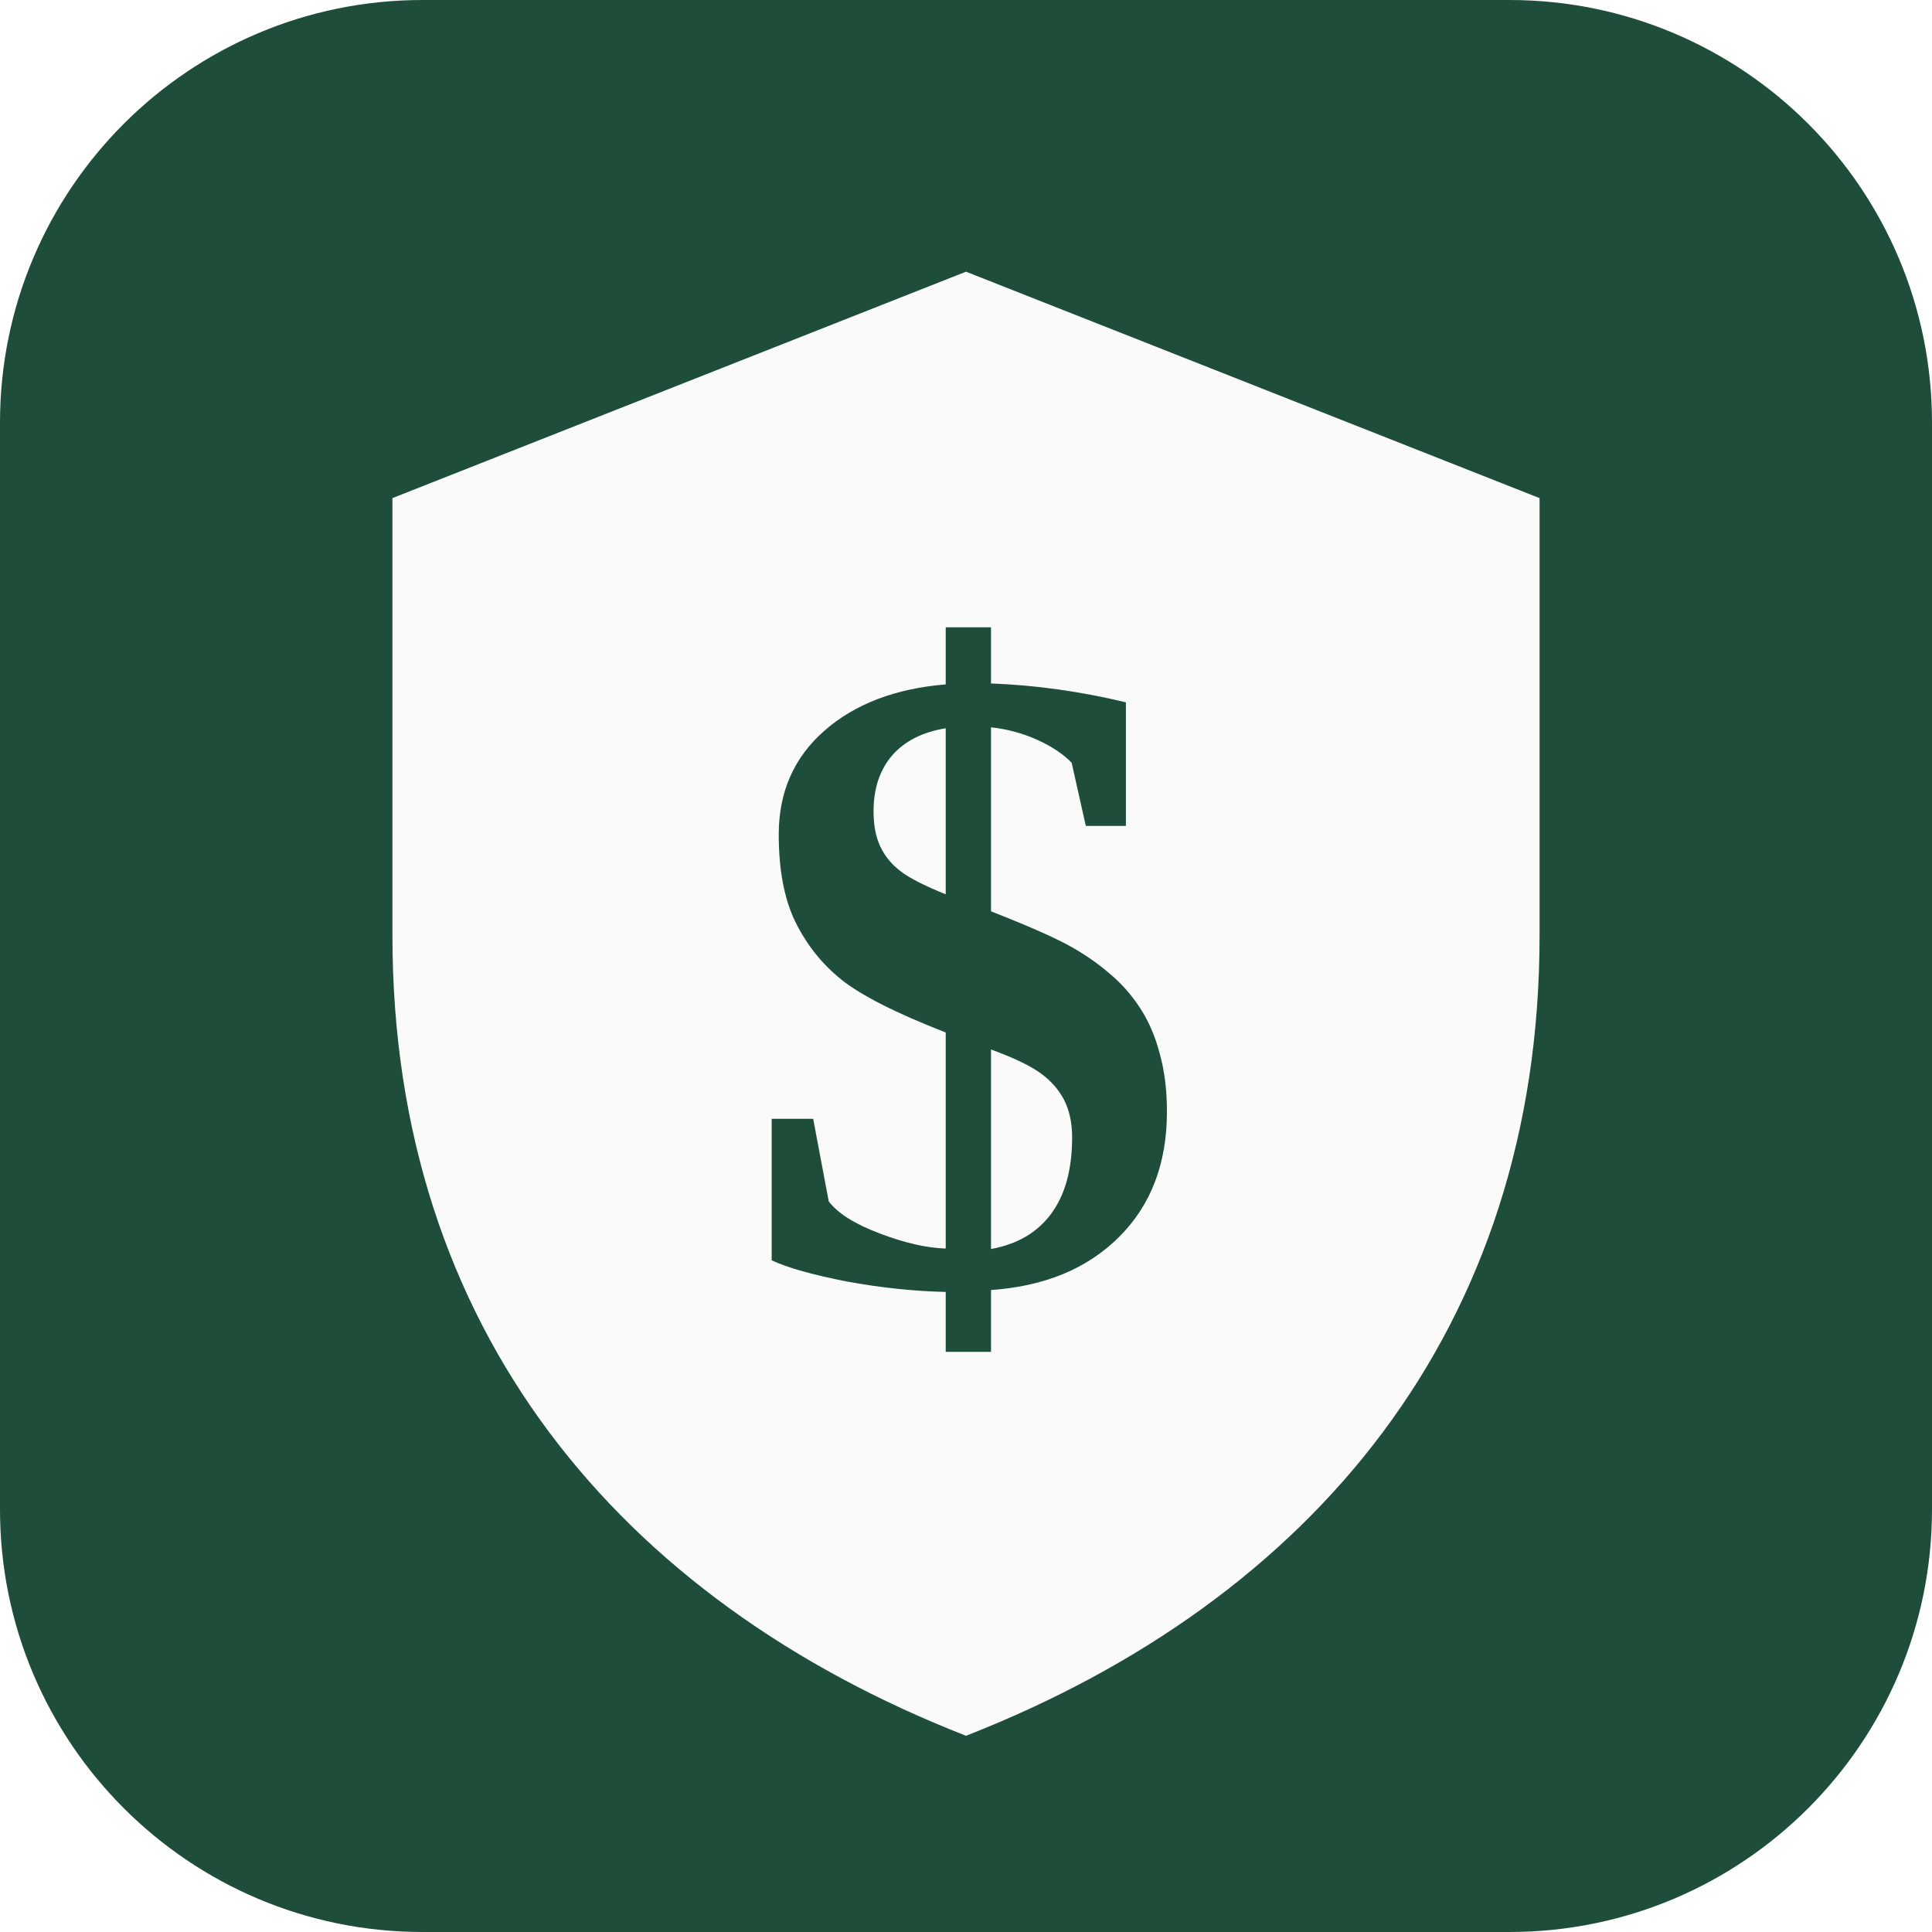
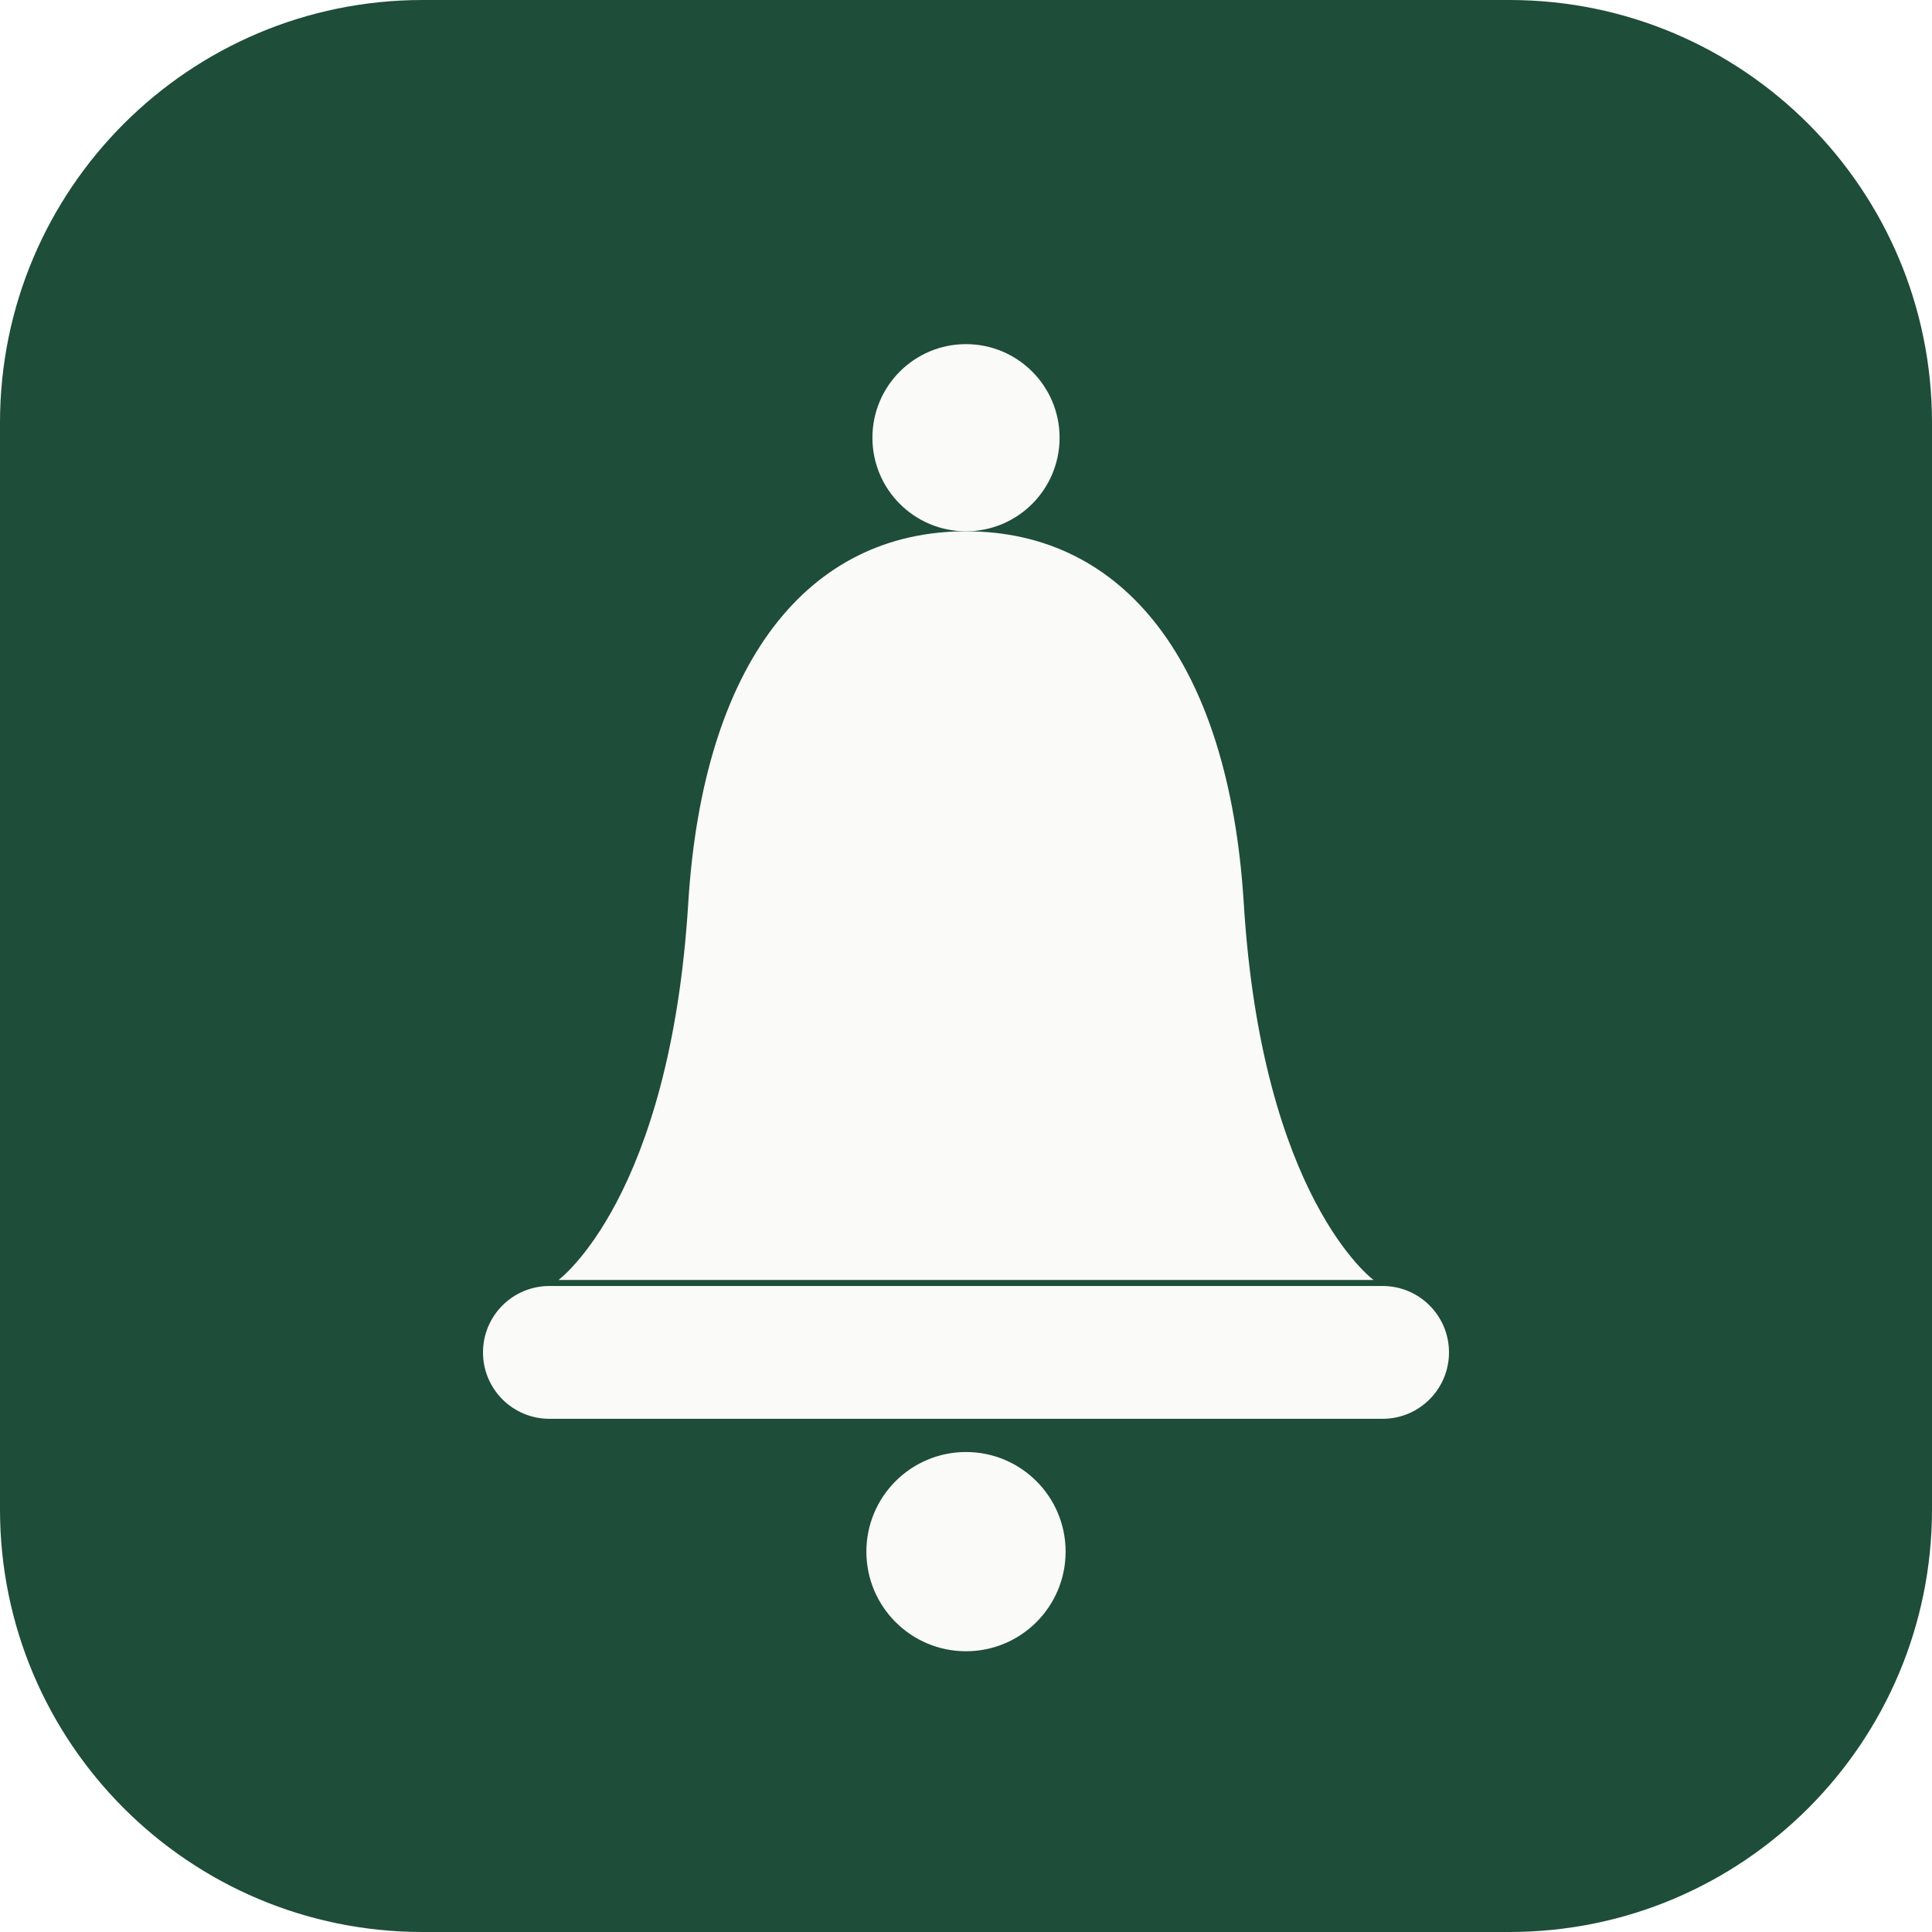
<svg xmlns="http://www.w3.org/2000/svg" viewBox="0 0 64 64">
  <rect width="64" height="64" rx="14" fill="#1E4D3A" />
-   <path d="M32 9 L51 16.5 V31 C51 44 43.5 53 32 57.5 C20.5 53 13 44 13 31 V16.5 Z" fill="#FAFAF8" />
-   <text x="32" y="42.5" font-family="Georgia, 'Times New Roman', serif" font-size="30" font-weight="bold" text-anchor="middle" fill="#1E4D3A">$</text>
+   <g fill="#FAFAF8">
+     <circle cx="32" cy="14.5" r="3.1" />
+     <path d="M32 17.6c-5.2 0-8.7 4.3-9.2 12.3-.6 9.8-4.3 12.5-4.3 12.5h27c0 0-3.7-2.7-4.3-12.5-.5-8-4-12.3-9.2-12.3z" />
+     <rect x="16" y="42.6" width="32" height="4.4" rx="2.2" />
+     <circle cx="32" cy="51.4" r="3.3" />
+   </g>
</svg>
